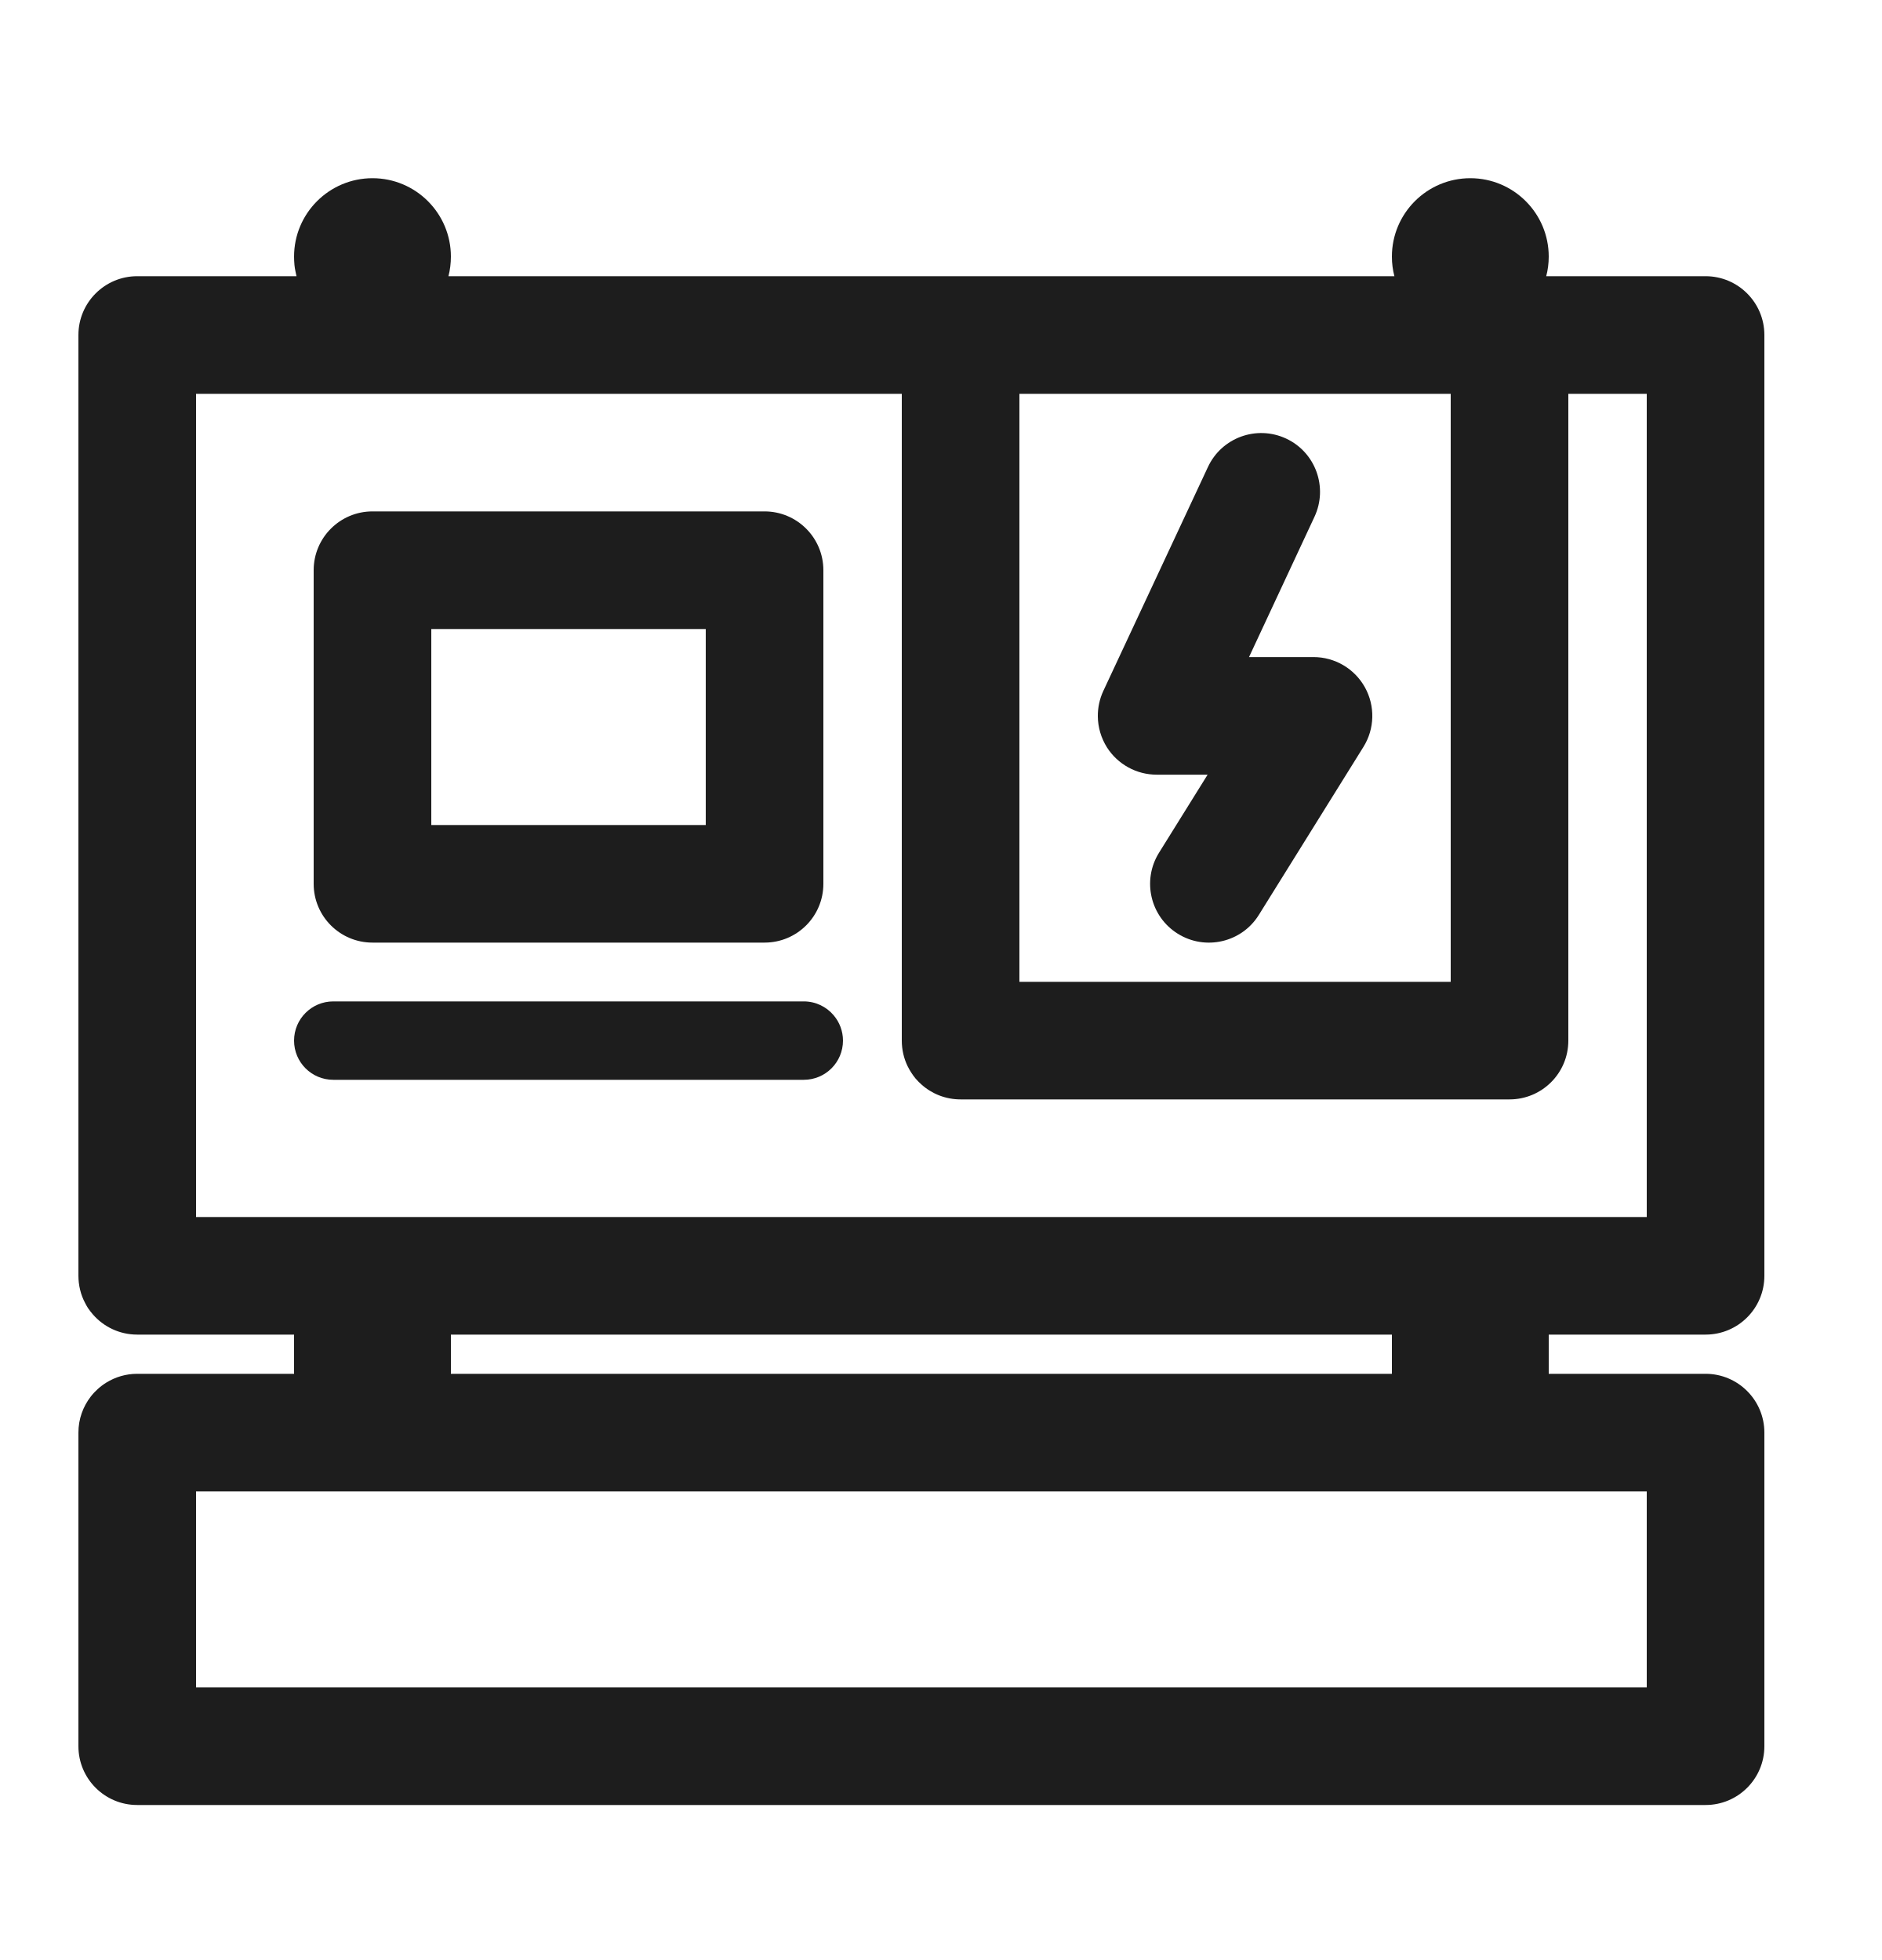
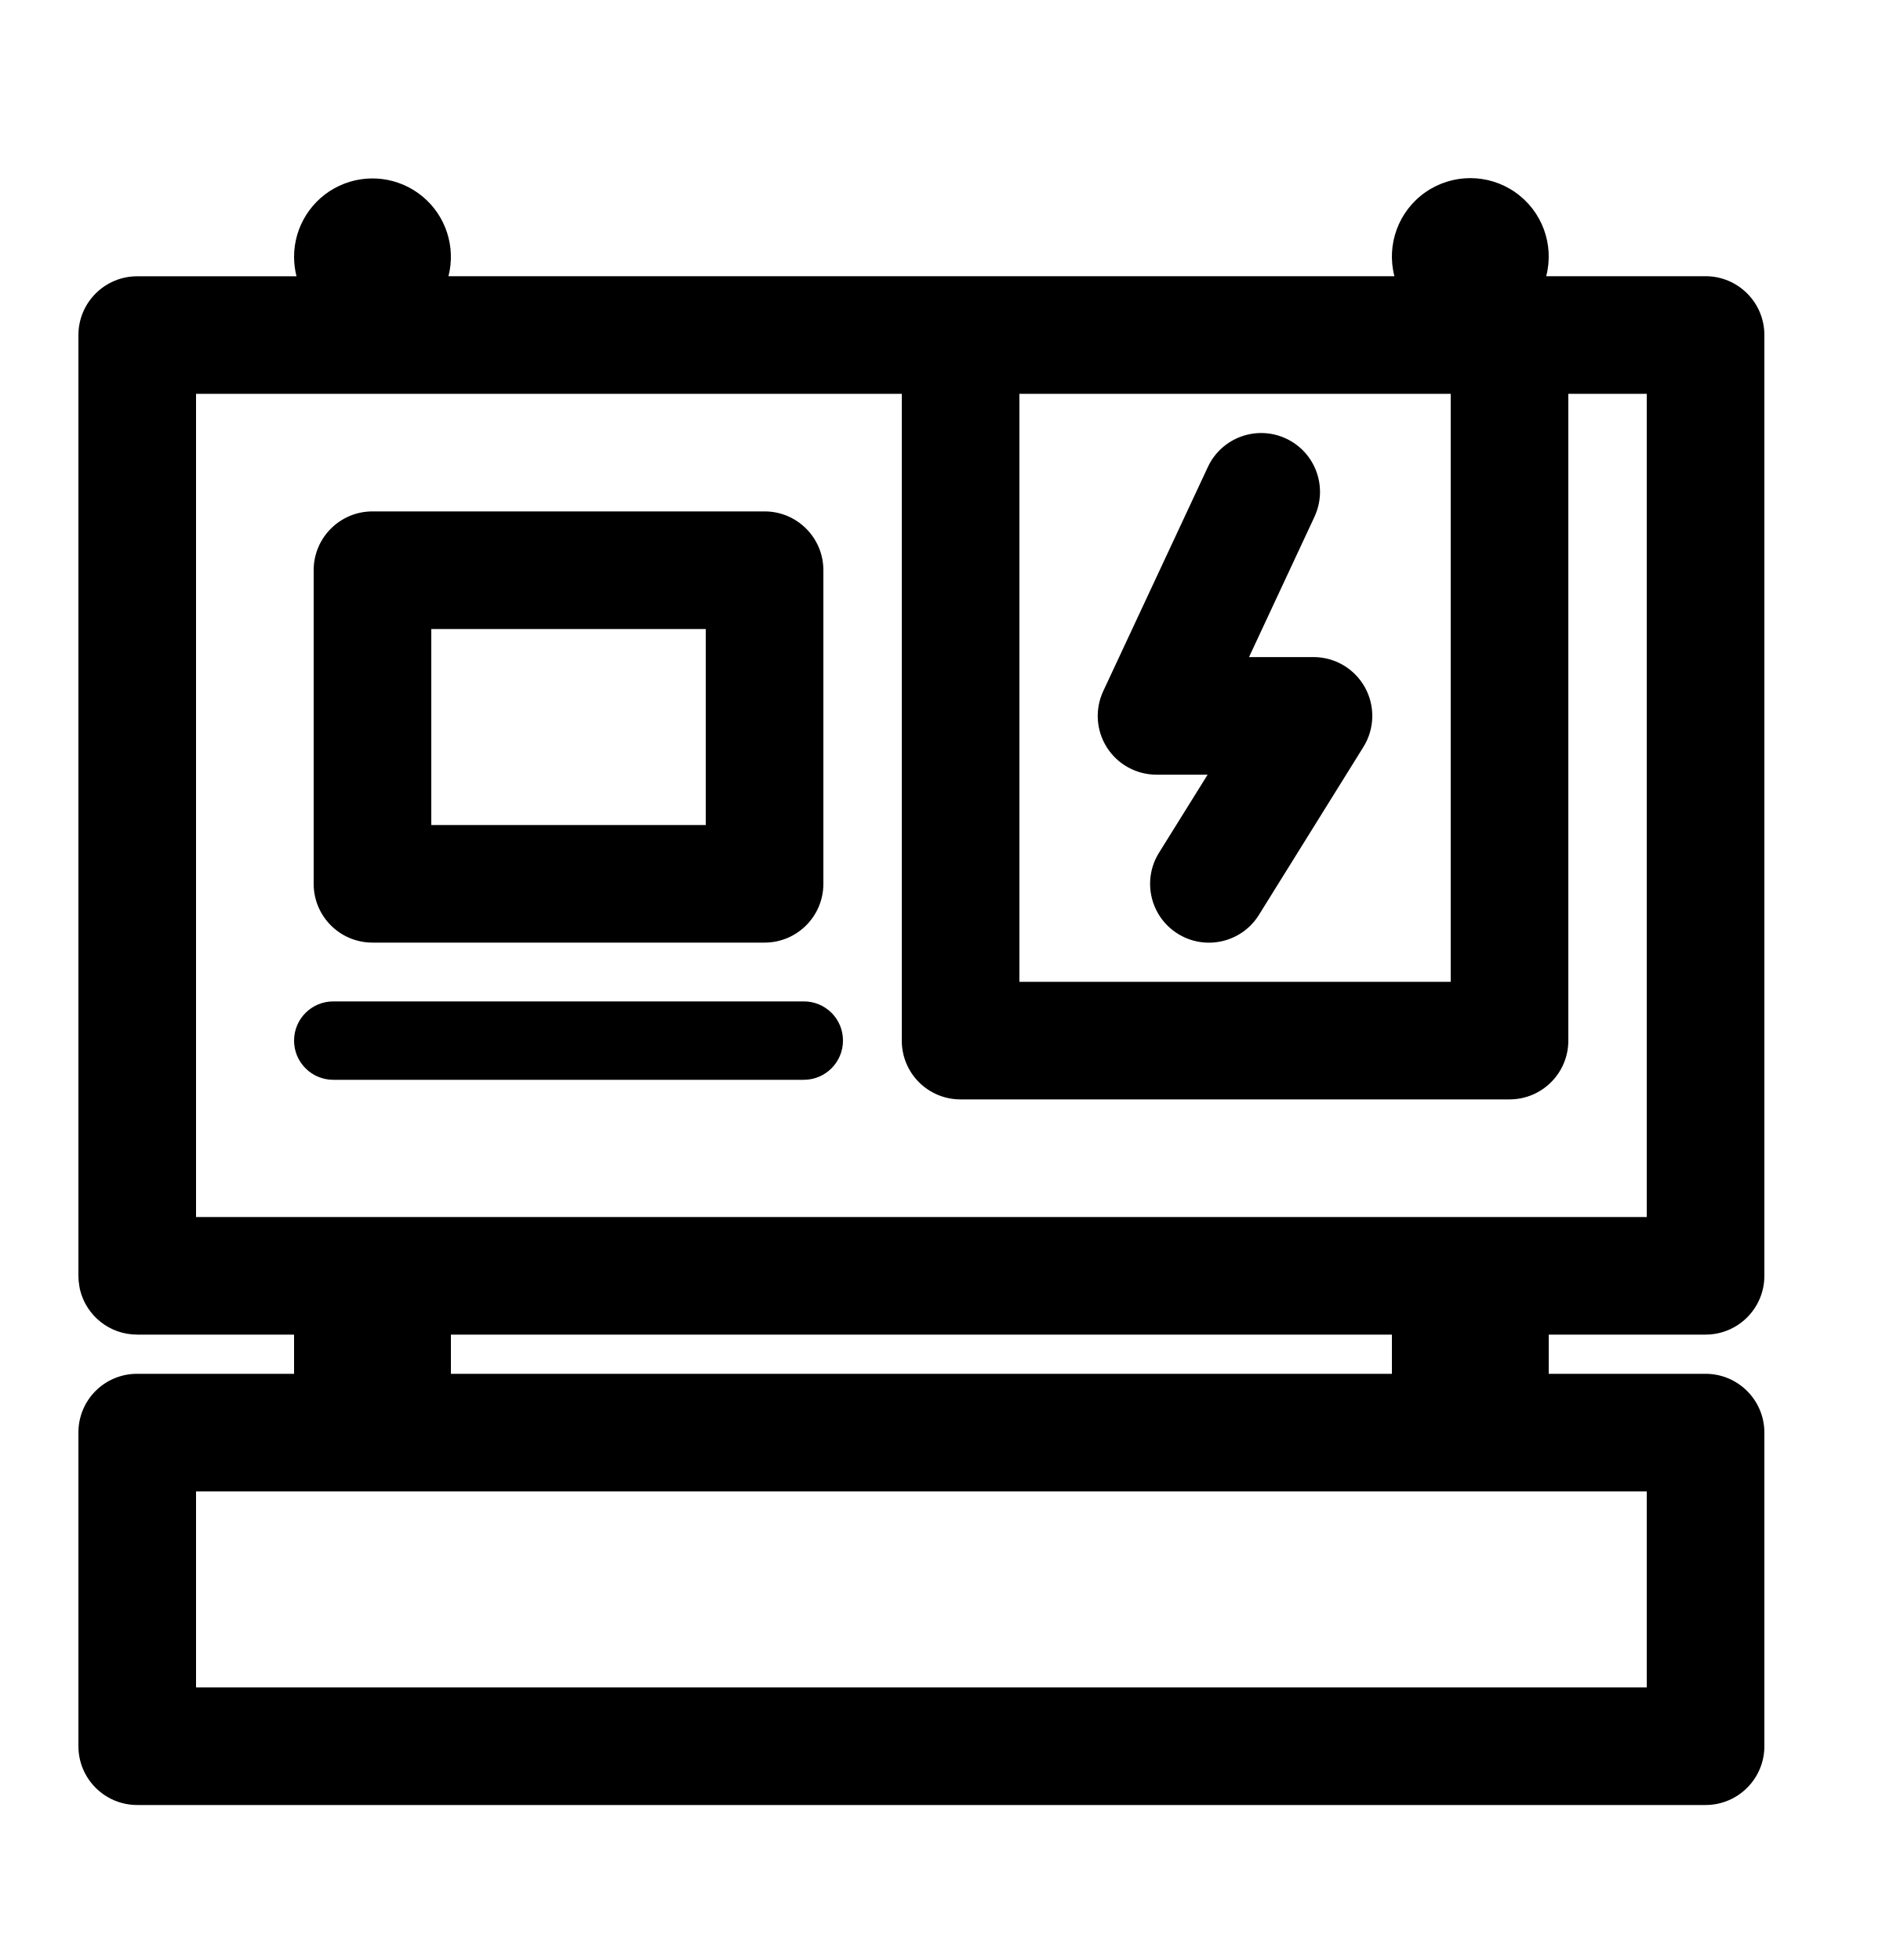
- <svg xmlns="http://www.w3.org/2000/svg" width="24" height="25" viewBox="0 0 24 25" fill="none">
-   <path d="M16.763 6.591C16.938 6.215 16.776 5.769 16.401 5.594C16.025 5.419 15.579 5.581 15.404 5.957L14.07 8.813C14.022 8.916 13.999 9.027 14 9.137C14.001 9.276 14.041 9.413 14.117 9.534C14.255 9.75 14.494 9.881 14.75 9.881H15.4L14.78 10.877C14.561 11.229 14.669 11.692 15.02 11.91C15.372 12.129 15.835 12.021 16.053 11.67L17.387 9.527C17.531 9.296 17.538 9.005 17.406 8.767C17.273 8.528 17.022 8.381 16.75 8.381H15.928L16.763 6.591Z" fill="#1D1D1D" />
-   <path fill-rule="evenodd" clip-rule="evenodd" d="M4.75 6.523C4.336 6.523 4 6.859 4 7.273V11.273C4 11.688 4.336 12.023 4.75 12.023H9.75C10.164 12.023 10.5 11.688 10.5 11.273V7.273C10.5 6.859 10.164 6.523 9.75 6.523H4.75ZM5.5 10.523V8.023H9V10.523H5.5Z" fill="#1D1D1D" />
-   <path d="M3.75 13.273C3.75 12.997 3.974 12.773 4.25 12.773H10.25C10.403 12.773 10.54 12.842 10.631 12.95C10.705 13.037 10.75 13.15 10.75 13.273C10.75 13.55 10.526 13.773 10.25 13.773H4.25C3.974 13.773 3.75 13.55 3.75 13.273Z" fill="#1D1D1D" />
-   <path fill-rule="evenodd" clip-rule="evenodd" d="M3.75 3.273C3.75 2.721 4.198 2.273 4.75 2.273C5.302 2.273 5.75 2.721 5.75 3.273C5.75 3.36 5.739 3.444 5.719 3.523H17.782C17.761 3.444 17.75 3.36 17.75 3.273C17.75 2.721 18.198 2.273 18.75 2.273C19.302 2.273 19.75 2.721 19.75 3.273C19.75 3.36 19.739 3.444 19.718 3.523H21.75C22.164 3.523 22.5 3.859 22.5 4.273V16.273C22.5 16.688 22.164 17.023 21.75 17.023H19.75V17.523H21.75C22.164 17.523 22.5 17.859 22.5 18.273V22.273C22.5 22.688 22.164 23.023 21.75 23.023H1.75C1.336 23.023 1 22.688 1 22.273V18.273C1 18.1 1.059 17.941 1.157 17.814C1.212 17.743 1.28 17.682 1.356 17.635C1.471 17.564 1.606 17.523 1.75 17.523H3.75V17.023H1.75C1.524 17.023 1.321 16.923 1.184 16.765C1.162 16.74 1.142 16.713 1.123 16.686C1.11 16.666 1.098 16.645 1.087 16.623C1.058 16.569 1.035 16.51 1.021 16.449L1.012 16.407C1.009 16.391 1.007 16.375 1.005 16.359C1.002 16.331 1 16.302 1 16.273V4.273C1 3.859 1.336 3.523 1.75 3.523H3.781C3.776 3.503 3.772 3.483 3.768 3.462C3.762 3.435 3.758 3.408 3.755 3.38C3.752 3.345 3.75 3.309 3.75 3.273ZM17.75 17.523V17.023H5.75V17.523H17.75ZM13 5.023H18.5V12.523H13V5.023ZM11.5 13.273V5.023H2.5V15.523H21V5.023H20V13.273C20 13.688 19.664 14.023 19.25 14.023H12.25C12.059 14.023 11.884 13.952 11.752 13.834C11.725 13.81 11.699 13.784 11.675 13.756C11.635 13.707 11.601 13.654 11.573 13.597C11.526 13.499 11.5 13.389 11.5 13.273ZM2.5 19.023V21.523H21V19.023H2.5Z" fill="#1D1D1D" />
+ <svg xmlns="http://www.w3.org/2000/svg" viewBox="0 0 24 25">
+   <path d="M16.763 6.59a.75.75 0 1 0-1.36-.633L14.07 8.813a.749.749 0 0 0 .68 1.068h.65l-.62.996a.75.75 0 1 0 1.274.793l1.333-2.143a.75.75 0 0 0-.637-1.146h-.822l.835-1.79z" />
+   <path fill-rule="evenodd" clip-rule="evenodd" d="M4.75 6.523a.75.75 0 0 0-.75.75v4c0 .415.336.75.75.75h5a.75.75 0 0 0 .75-.75v-4a.75.75 0 0 0-.75-.75h-5zm.75 4v-2.5H9v2.5H5.5z" />
+   <path d="M3.75 13.273a.5.5 0 0 1 .5-.5h6a.498.498 0 0 1 .5.5.5.5 0 0 1-.5.5h-6a.5.5 0 0 1-.5-.5z" />
+   <path fill-rule="evenodd" clip-rule="evenodd" d="M3.75 3.273a1 1 0 1 1 1.969.25h12.063a1 1 0 1 1 1.936 0h2.032a.75.75 0 0 1 .75.75v12a.75.75 0 0 1-.75.75h-2v.5h2a.75.75 0 0 1 .75.75v4a.75.75 0 0 1-.75.75h-20a.75.75 0 0 1-.75-.75v-4a.747.747 0 0 1 .75-.75h2v-.5h-2a.749.749 0 0 1-.73-.574l-.008-.043A.755.755 0 0 1 1 16.274v-12a.75.75 0 0 1 .75-.75h2.031a1.03 1.03 0 0 1-.031-.25zm14 14.25v-.5h-12v.5h12zM13 5.023h5.5v7.5H13v-7.5zm-1.5 8.25v-8.25h-9v10.5H21v-10.5h-1v8.25a.75.75 0 0 1-.75.75h-7a.748.748 0 0 1-.75-.75zm-9 5.75v2.5H21v-2.5H2.5z" />
</svg>
